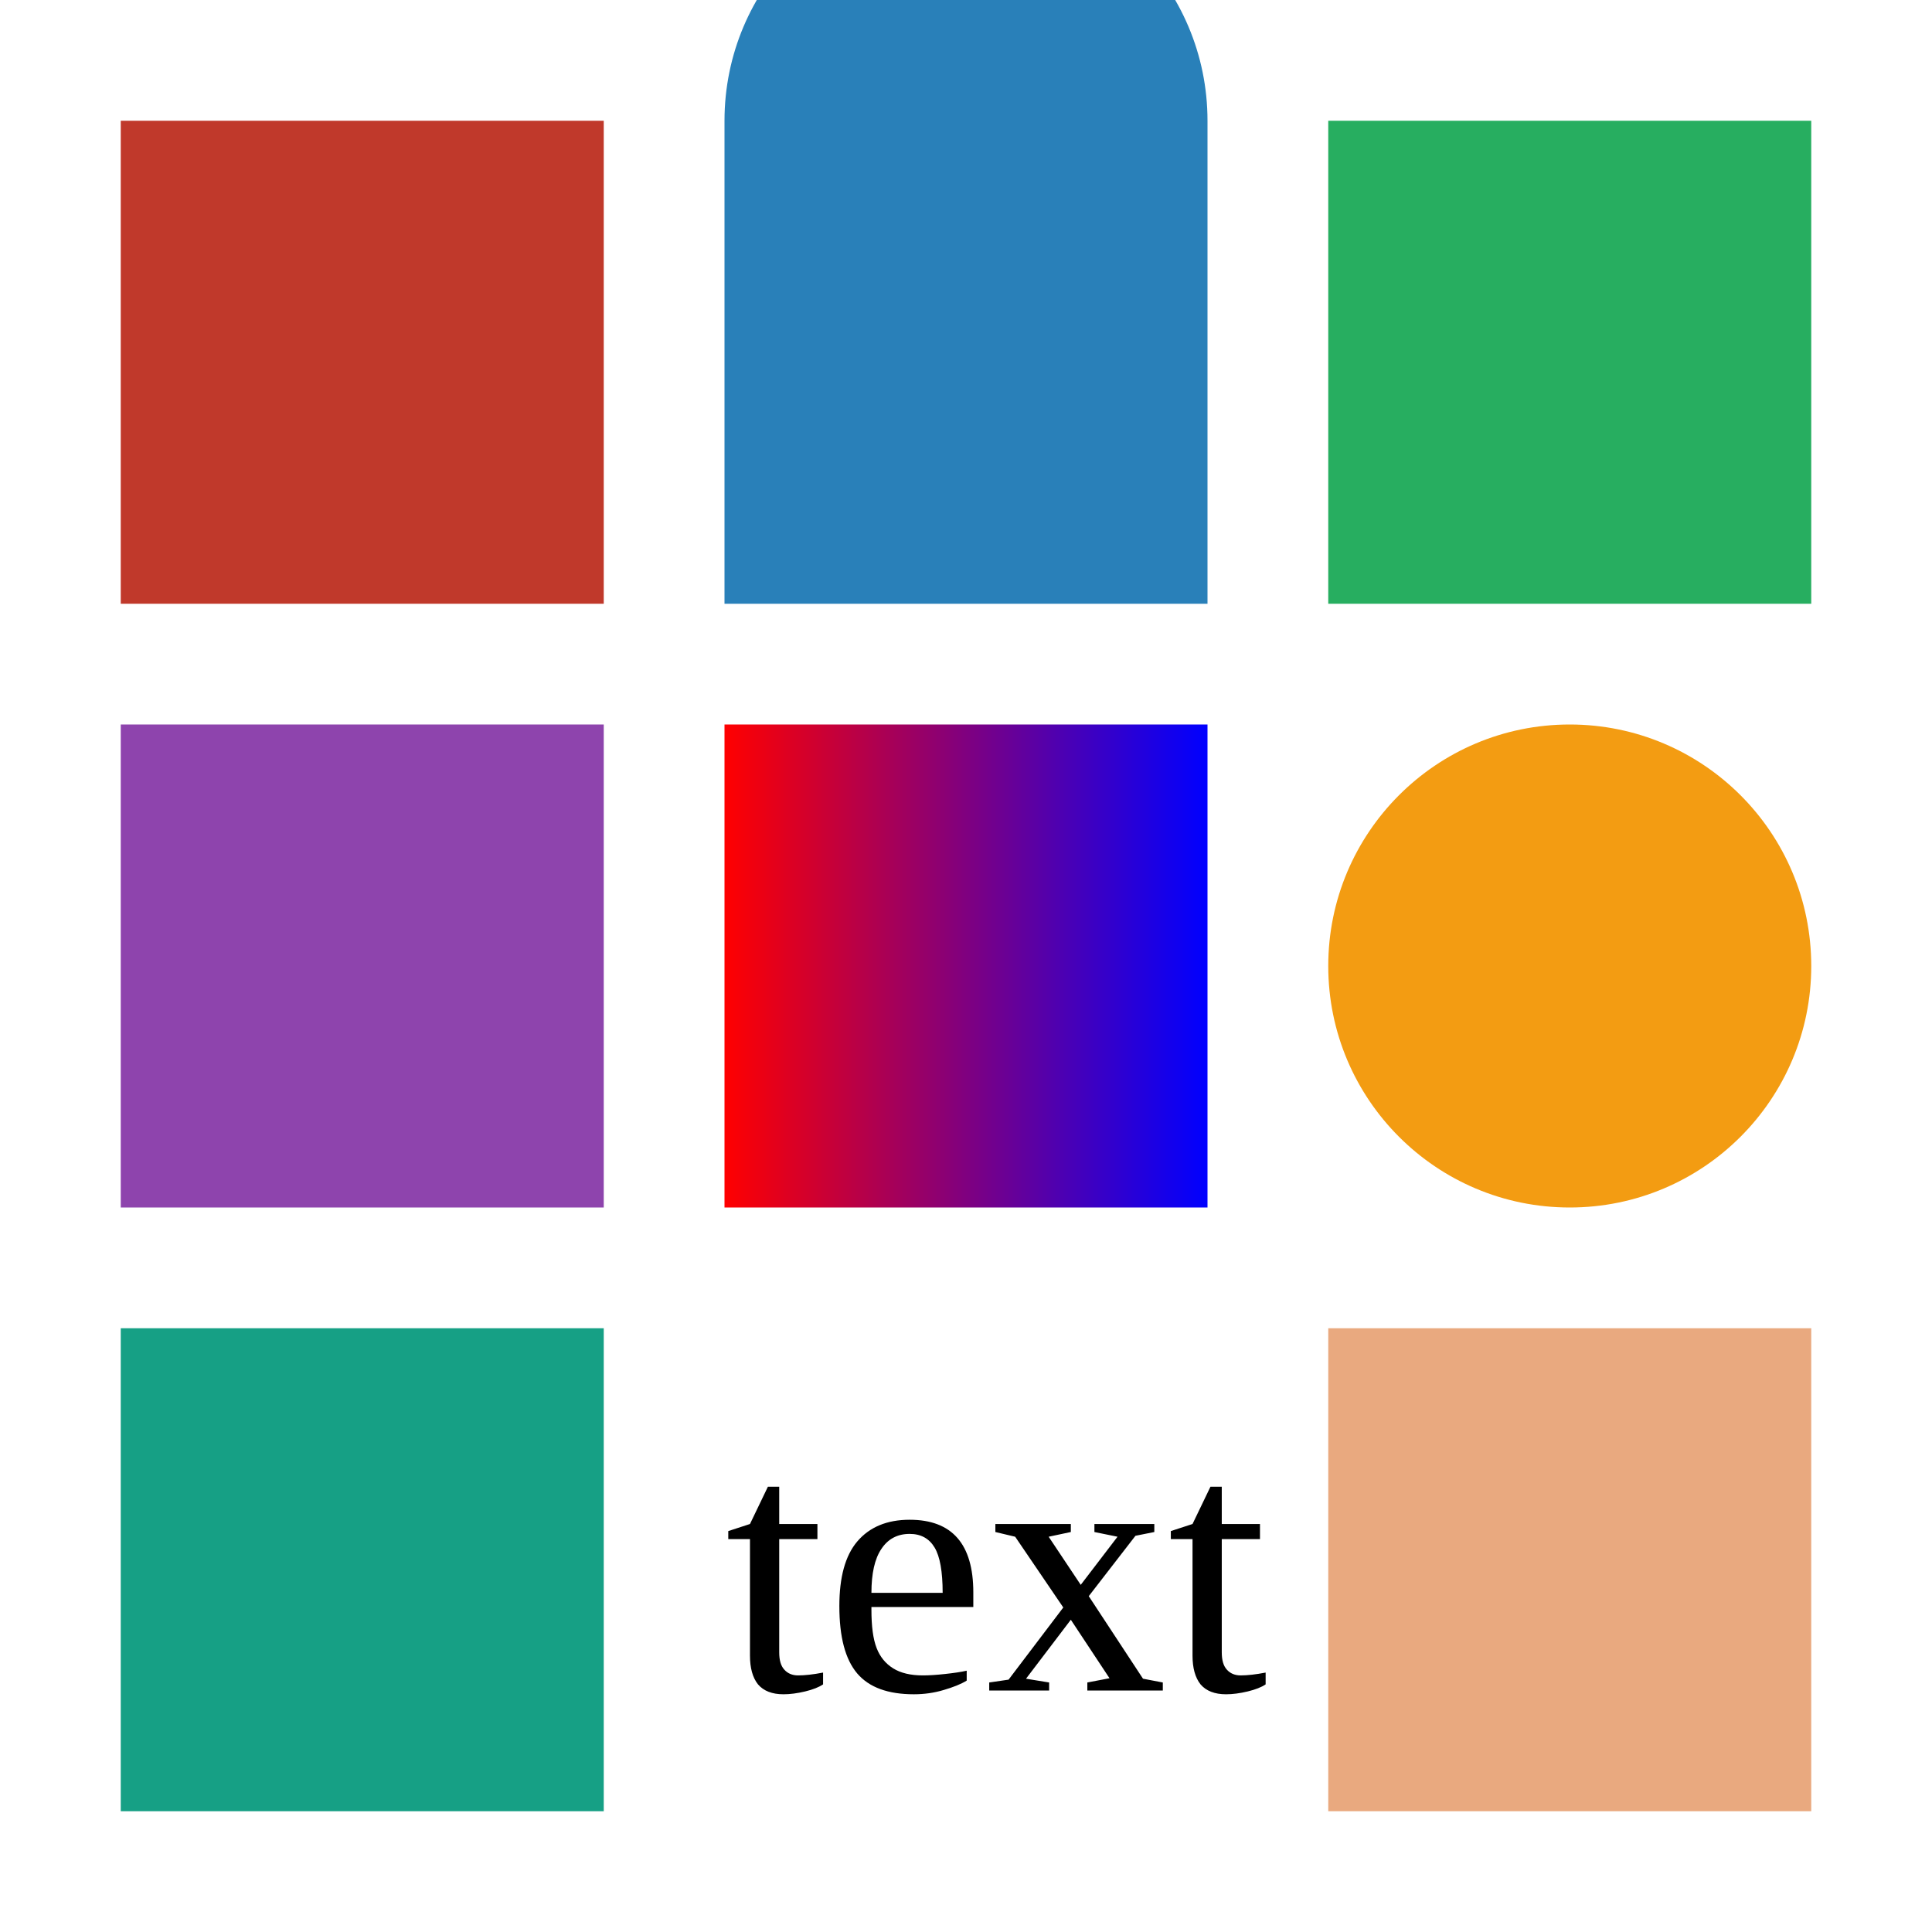
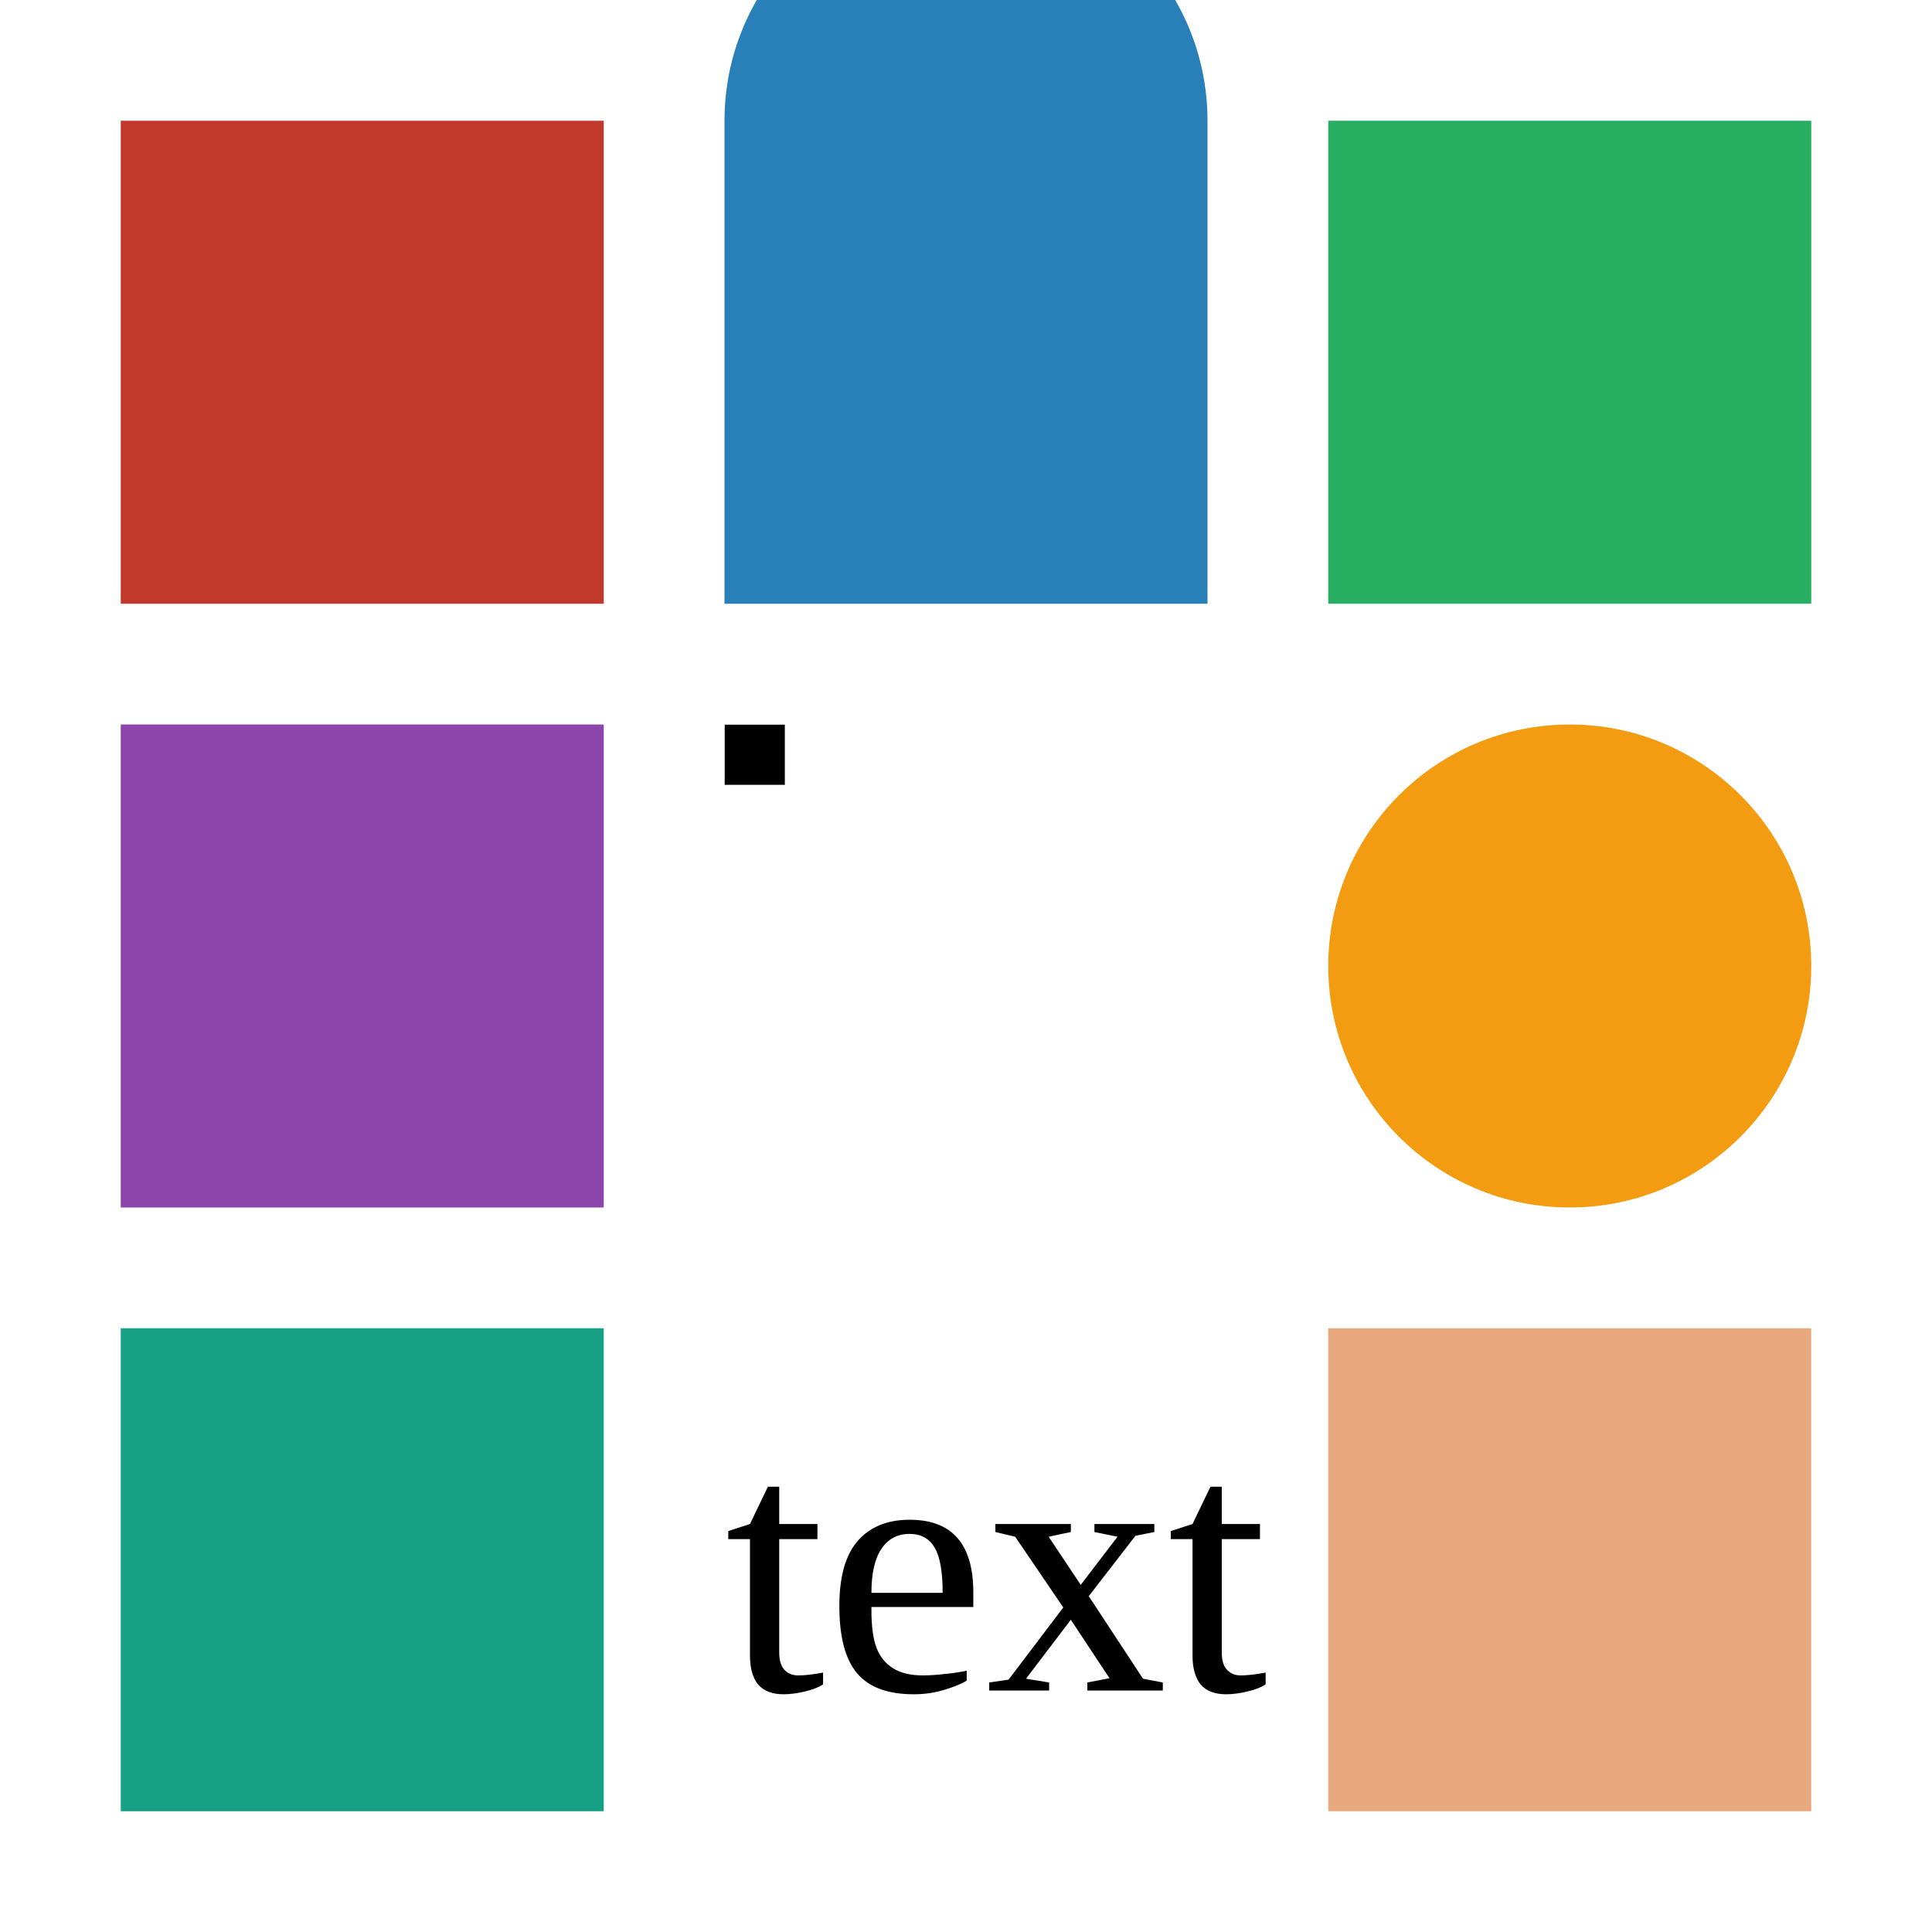
<svg xmlns="http://www.w3.org/2000/svg" width="64" height="64">
  <defs>
-     <linearGradient id="g">
-       <stop offset="0" stop-color="red" />
-       <stop offset="1" stop-color="blue" />
-     </linearGradient>
+     <pattern id="g" width="4" height="4">
+       <rect width="2" height="2" />
+     </pattern>
  </defs>
  <path d="M4 4H20V20H4Z" fill="#c0392b" />
  <path d="M24 4 A 8 8 0 0 1 40 4 L 40 20 L 24 20 Z" fill="#2980b9" />
  <rect x="44" y="4" width="16" height="16" fill="#27ae60" />
  <path d="M4 24H20V40H4Z" fill="#8e44ad" style="mix-blend-mode: multiply" />
  <path d="M24 24H40V40H24Z" fill="url(#g)" />
  <circle cx="52" cy="32" r="8" fill="#f39c12" />
  <path d="M4 44H20V60H4Z" fill="#16a085" />
  <text x="24" y="56">text</text>
  <path d="M44 44H60V60H44Z" fill="#d35400" opacity=".5" />
</svg>
